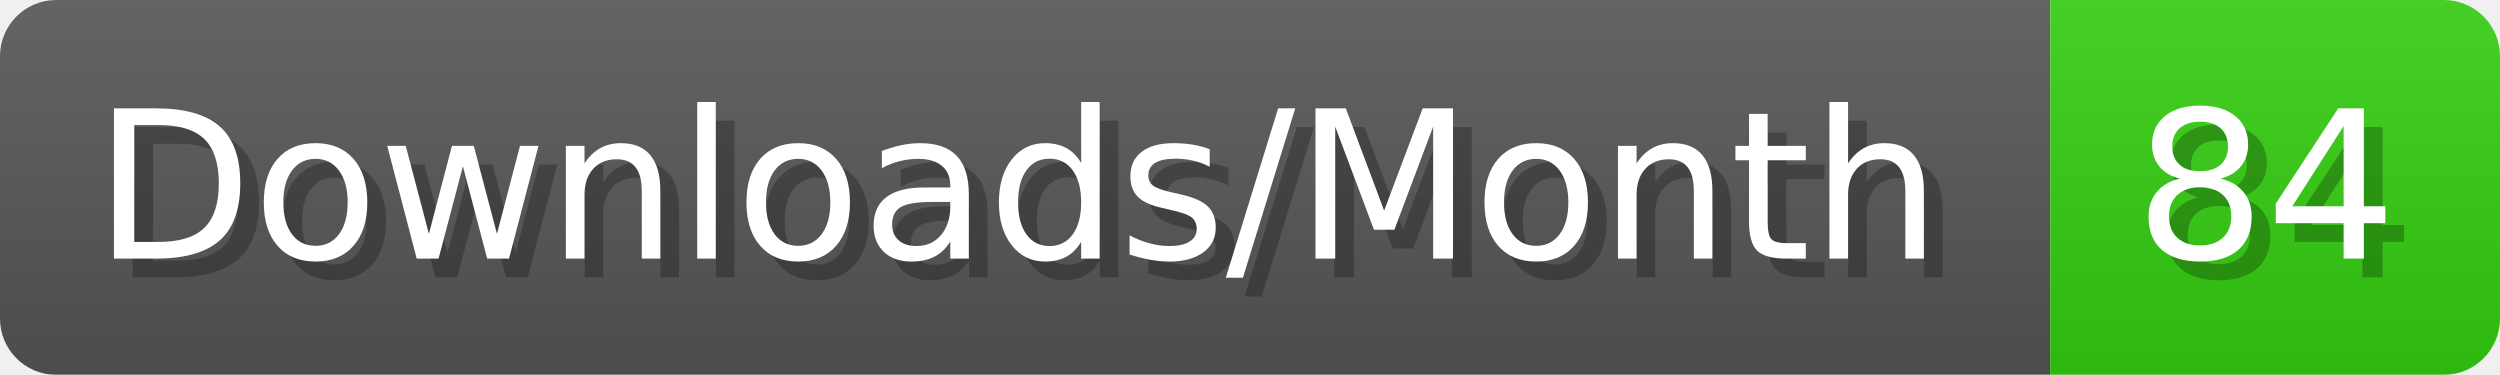
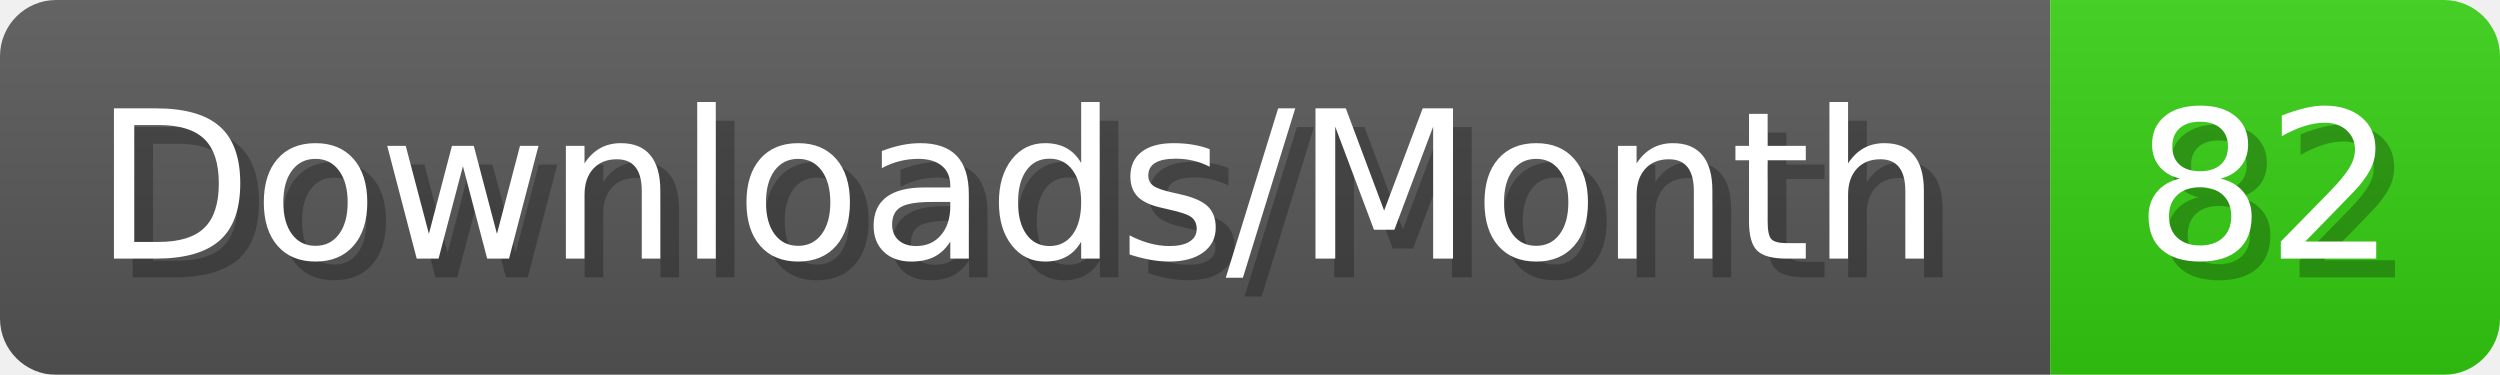
- <svg xmlns="http://www.w3.org/2000/svg" width="133.4" height="20" viewBox="0 0 1334 200" role="img" aria-label="Downloads/Month: 84">
+ <svg xmlns="http://www.w3.org/2000/svg" width="133.4" height="20" viewBox="0 0 1334 200" role="img" aria-label="Downloads/Month: 82">
  <linearGradient id="YlXUI" x2="0" y2="100%">
    <stop offset="0" stop-opacity=".1" stop-color="#EEE" />
    <stop offset="1" stop-opacity=".1" />
  </linearGradient>
  <mask id="JHhop">
    <rect width="1334" height="200" rx="30" fill="#FFF" />
  </mask>
  <g mask="url(#JHhop)">
    <rect width="1094" height="200" fill="#555" />
    <rect width="240" height="200" fill="#3C1" x="1094" />
    <rect width="1334" height="200" fill="url(#YlXUI)" />
  </g>
  <g aria-hidden="true" fill="#fff" text-anchor="start" font-family="Verdana,DejaVu Sans,sans-serif" font-size="110">
    <text x="60" y="148" textLength="994" fill="#000" opacity="0.25">Downloads/Month</text>
    <text x="50" y="138" textLength="994">Downloads/Month</text>
-     <text x="1149" y="148" textLength="140" fill="#000" opacity="0.25">84</text>
-     <text x="1139" y="138" textLength="140">84</text>
+     <text x="1149" y="148" textLength="140" fill="#000" opacity="0.25">82</text>
+     <text x="1139" y="138" textLength="140">82</text>
  </g>
</svg>
